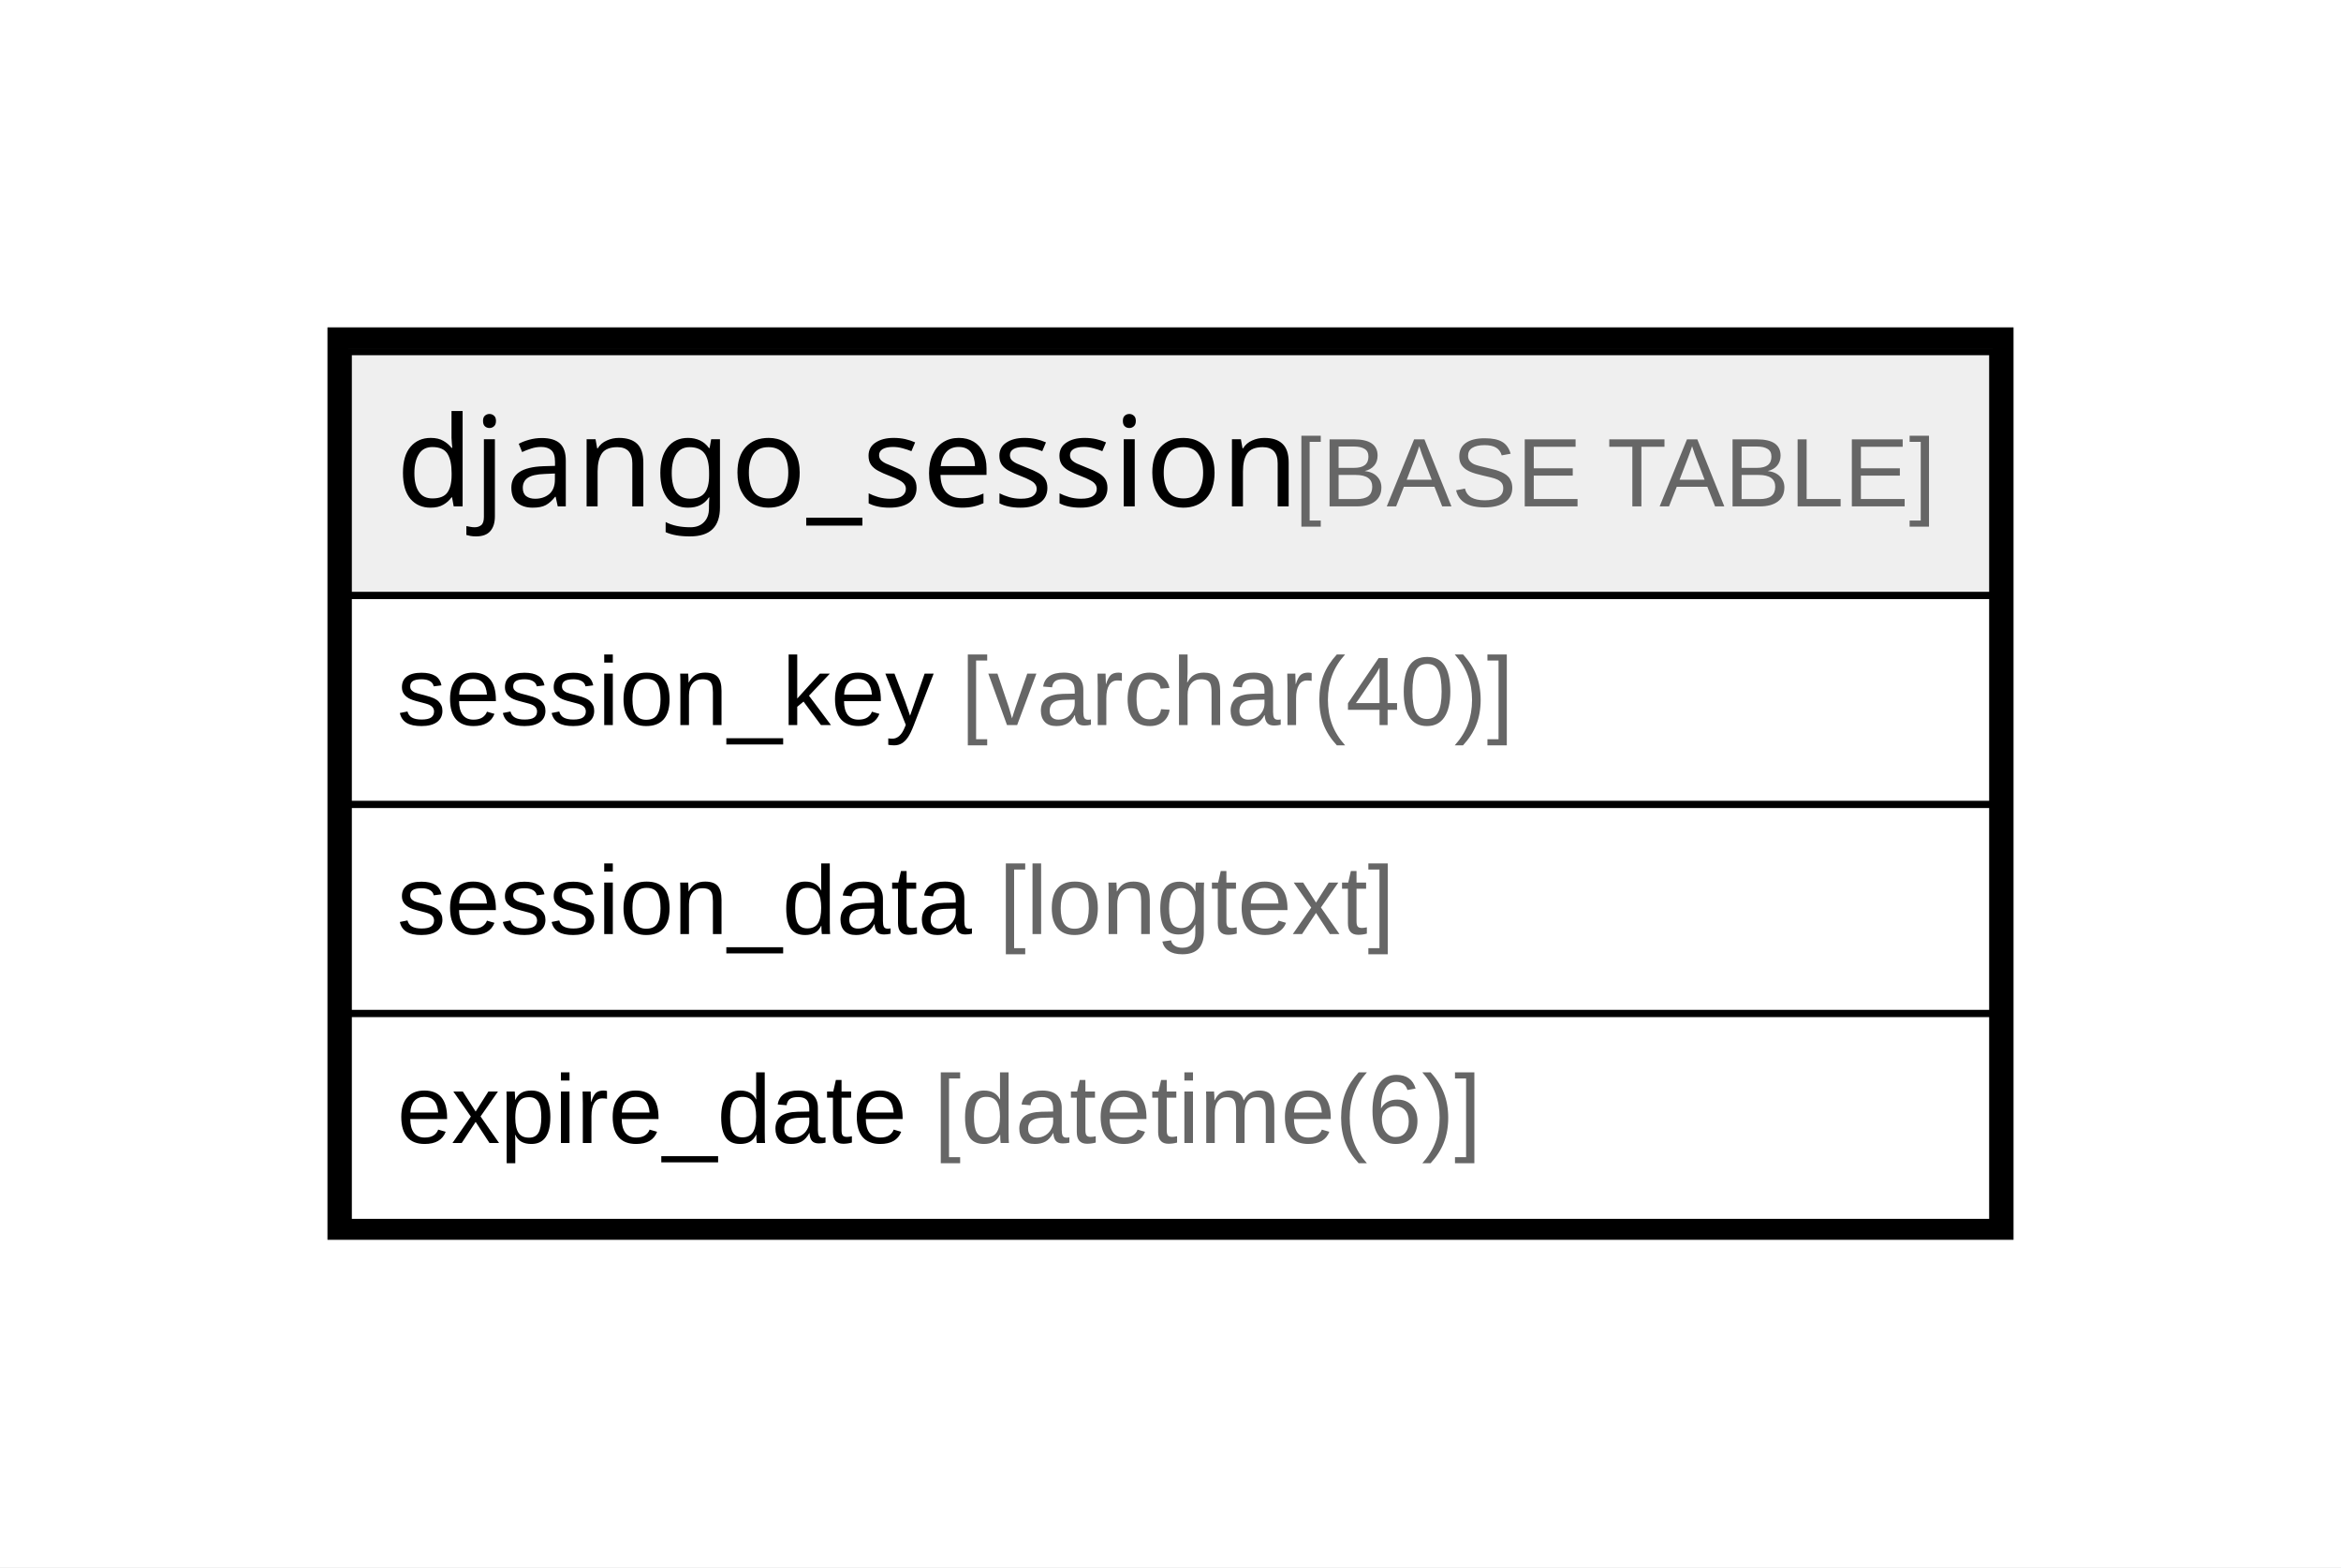
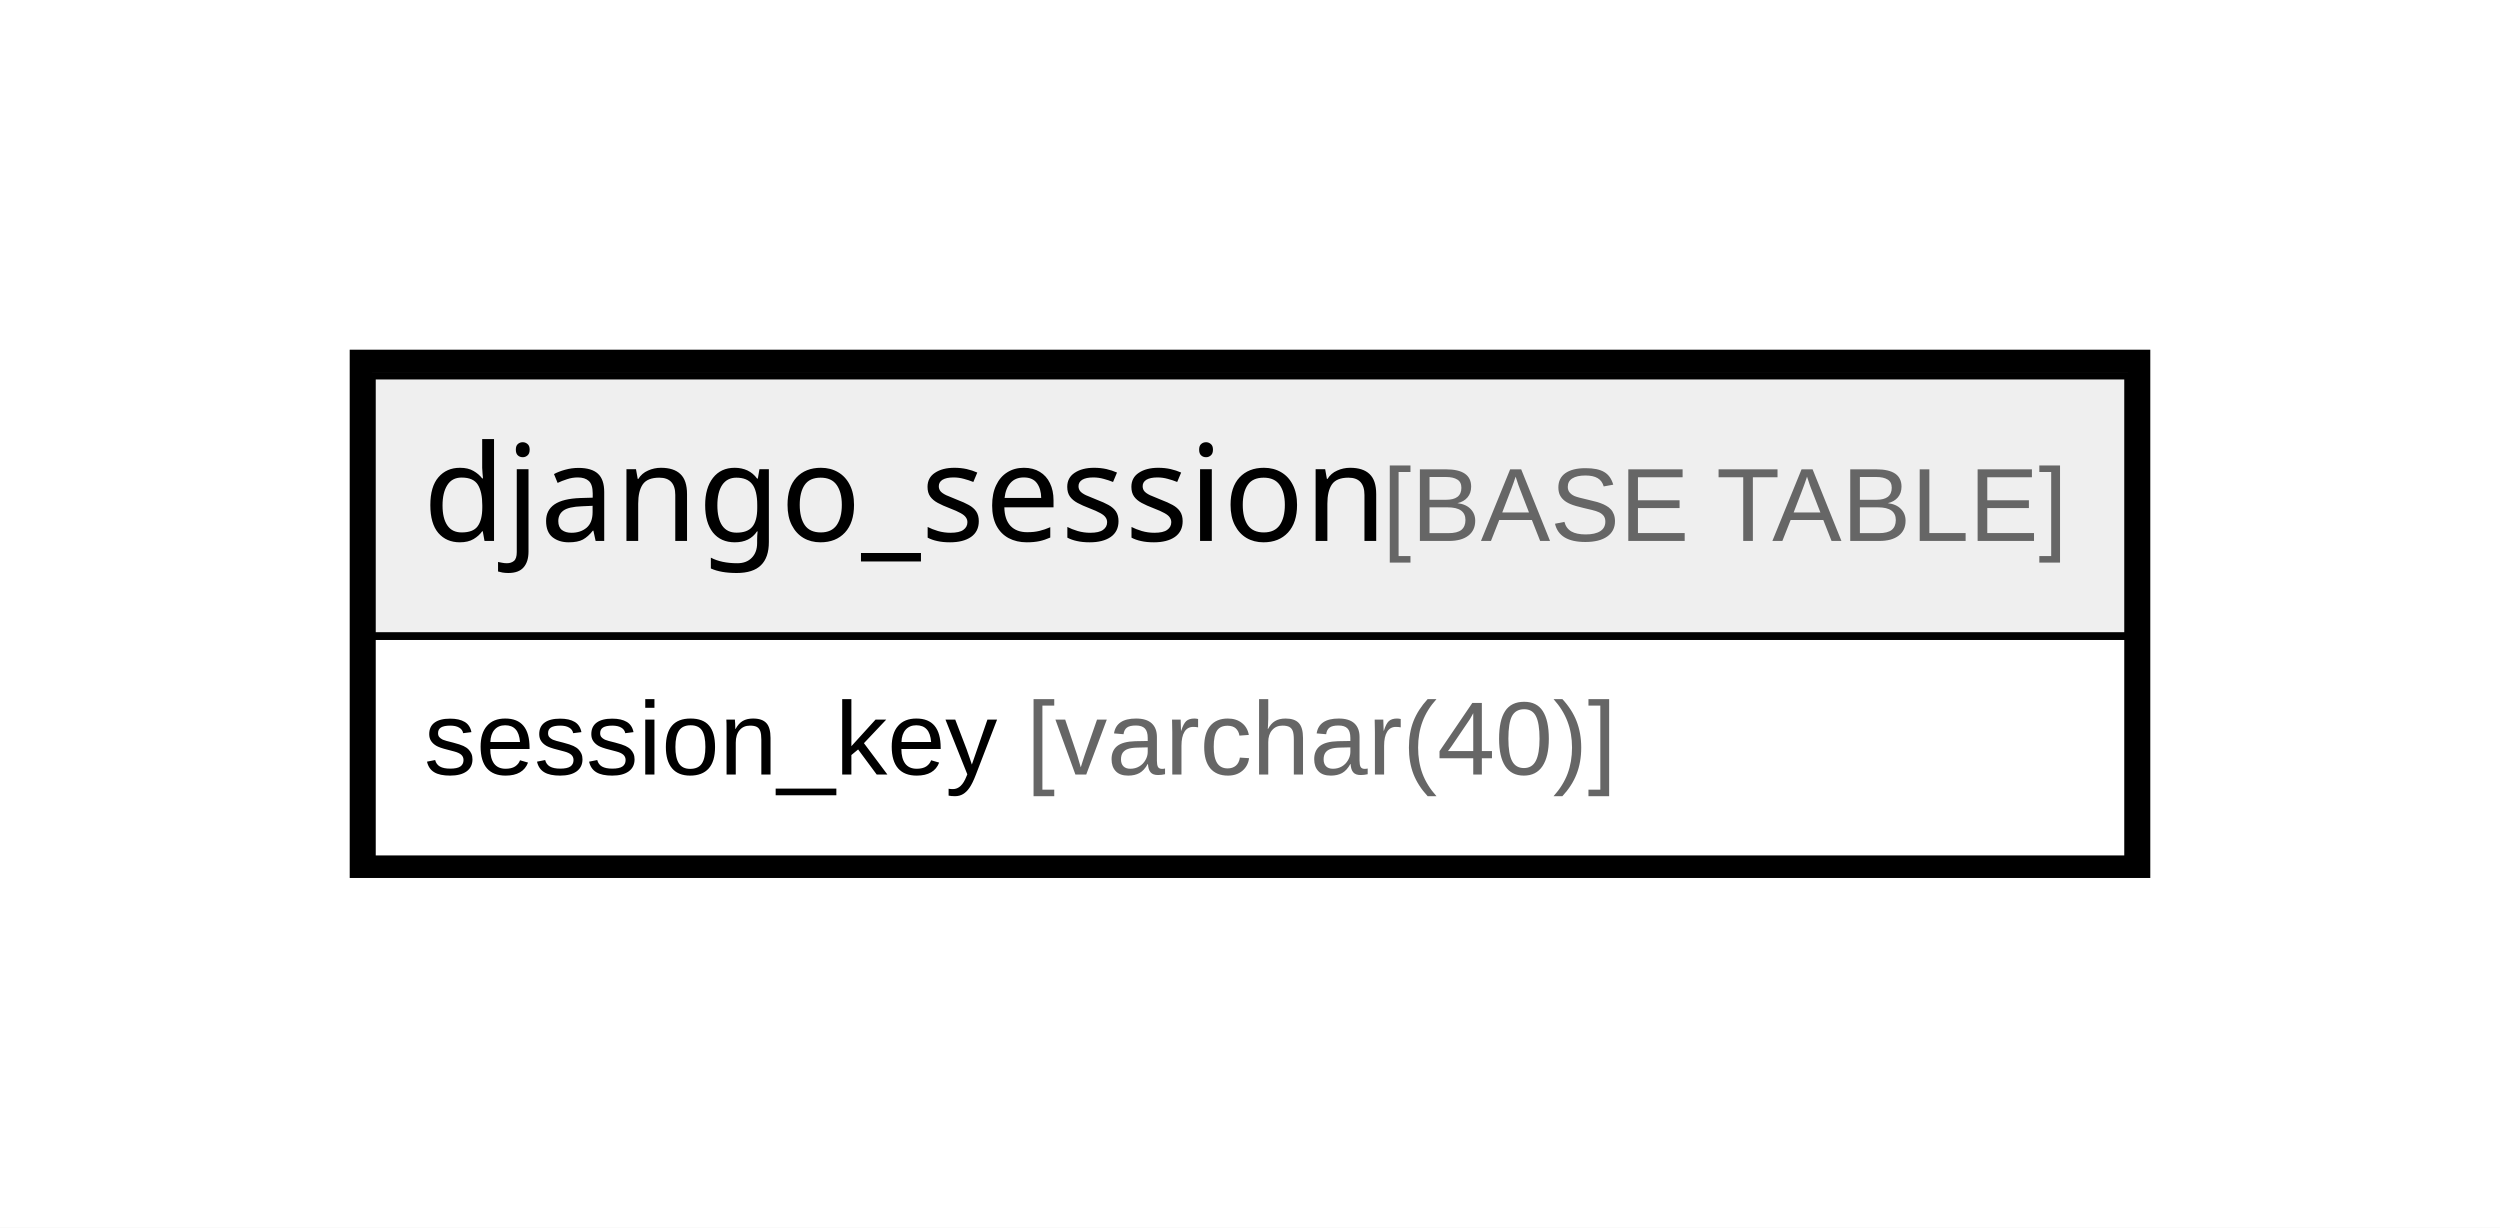
- <svg xmlns="http://www.w3.org/2000/svg" width="336pt" height="225pt" viewBox="0.00 0.00 336.00 225.00">
-   <g id="graph0" class="graph" transform="scale(1 1) rotate(0) translate(4 221)">
-     <polygon fill="#ffffff" stroke="transparent" points="-4,4 -4,-221 332,-221 332,4 -4,4" />
+ <svg xmlns="http://www.w3.org/2000/svg" width="336pt" height="165pt" viewBox="0.00 0.00 336.00 165.00">
+   <g id="graph0" class="graph" transform="scale(1 1) rotate(0) translate(4 161)">
+     <polygon fill="#ffffff" stroke="transparent" points="-4,4 -4,-161 332,-161 332,4 -4,4" />
    <g id="node1" class="node">
-       <polygon fill="#efefef" stroke="transparent" points="46,-135.5 46,-170.5 282,-170.5 282,-135.5 46,-135.5" />
-       <polygon fill="none" stroke="#000000" points="46,-135.5 46,-170.5 282,-170.5 282,-135.5 46,-135.5" />
-       <text text-anchor="start" x="52.851" y="-148.3" font-family="Arial Bold" font-size="18.00" fill="#000000">django_session</text>
-       <text text-anchor="start" x="177.895" y="-148.3" font-family="Arial" font-size="14.00" fill="#000000"> </text>
-       <text text-anchor="start" x="181.786" y="-148.3" font-family="Arial" font-size="14.00" fill="#666666">[BASE TABLE]</text>
-       <polygon fill="none" stroke="#000000" points="46,-105.5 46,-135.5 282,-135.5 282,-105.5 46,-105.5" />
-       <text text-anchor="start" x="53" y="-116.9" font-family="Arial" font-size="14.00" fill="#000000">session_key </text>
-       <text text-anchor="start" x="133.91" y="-116.9" font-family="Arial" font-size="14.00" fill="#666666">[varchar(40)]</text>
-       <polygon fill="none" stroke="#000000" points="46,-75.5 46,-105.5 282,-105.5 282,-75.5 46,-75.5" />
-       <text text-anchor="start" x="53" y="-86.9" font-family="Arial" font-size="14.00" fill="#000000">session_data </text>
-       <text text-anchor="start" x="139.366" y="-86.9" font-family="Arial" font-size="14.00" fill="#666666">[longtext]</text>
+       <polygon fill="#efefef" stroke="transparent" points="46,-75.5 46,-110.5 282,-110.5 282,-75.5 46,-75.5" />
+       <polygon fill="none" stroke="#000000" points="46,-75.5 46,-110.5 282,-110.5 282,-75.5 46,-75.5" />
+       <text text-anchor="start" x="52.851" y="-88.3" font-family="Arial Bold" font-size="18.00" fill="#000000">django_session</text>
+       <text text-anchor="start" x="177.895" y="-88.3" font-family="Arial" font-size="14.00" fill="#000000"> </text>
+       <text text-anchor="start" x="181.786" y="-88.3" font-family="Arial" font-size="14.00" fill="#666666">[BASE TABLE]</text>
      <polygon fill="none" stroke="#000000" points="46,-45.5 46,-75.5 282,-75.5 282,-45.5 46,-45.5" />
-       <text text-anchor="start" x="53" y="-56.9" font-family="Arial" font-size="14.00" fill="#000000">expire_date </text>
-       <text text-anchor="start" x="130.027" y="-56.9" font-family="Arial" font-size="14.00" fill="#666666">[datetime(6)]</text>
-       <polygon fill="none" stroke="#000000" stroke-width="3" points="44.5,-44.5 44.5,-172.5 283.5,-172.5 283.5,-44.5 44.5,-44.5" />
+       <text text-anchor="start" x="53" y="-56.9" font-family="Arial" font-size="14.00" fill="#000000">session_key </text>
+       <text text-anchor="start" x="133.91" y="-56.9" font-family="Arial" font-size="14.00" fill="#666666">[varchar(40)]</text>
+       <polygon fill="none" stroke="#000000" stroke-width="3" points="44.5,-44.5 44.5,-112.5 283.5,-112.5 283.5,-44.5 44.5,-44.5" />
    </g>
  </g>
</svg>
